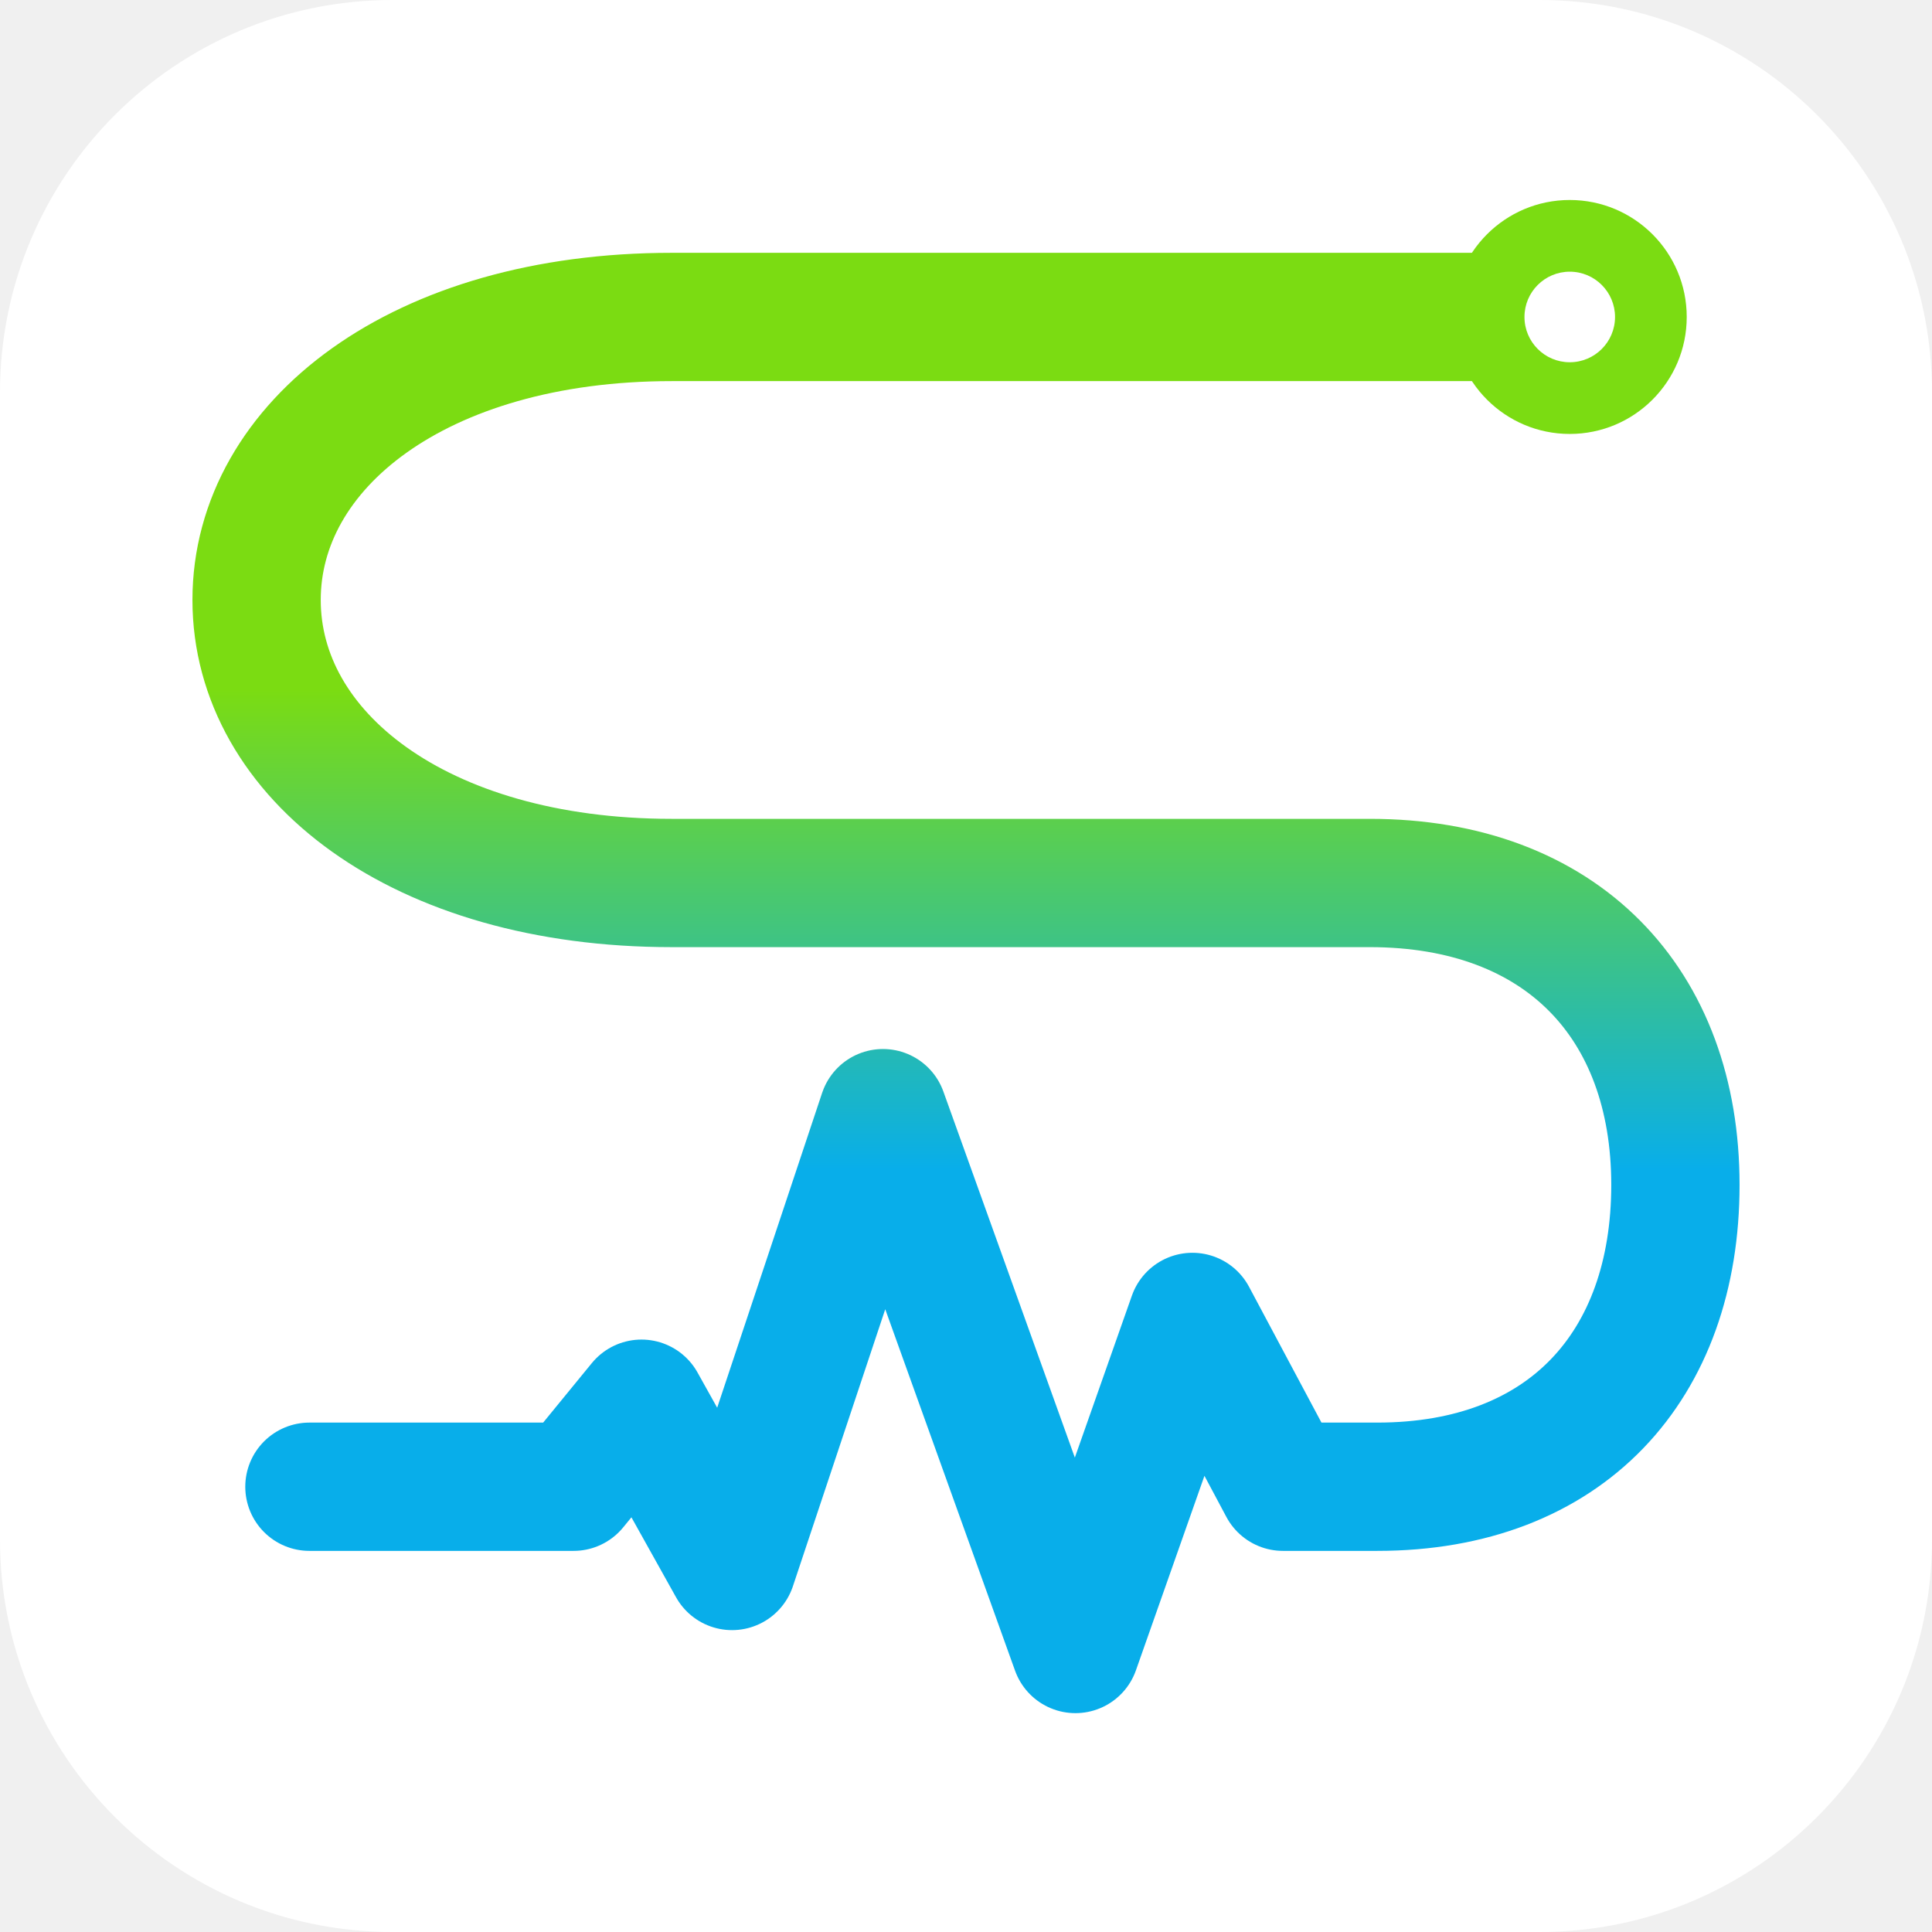
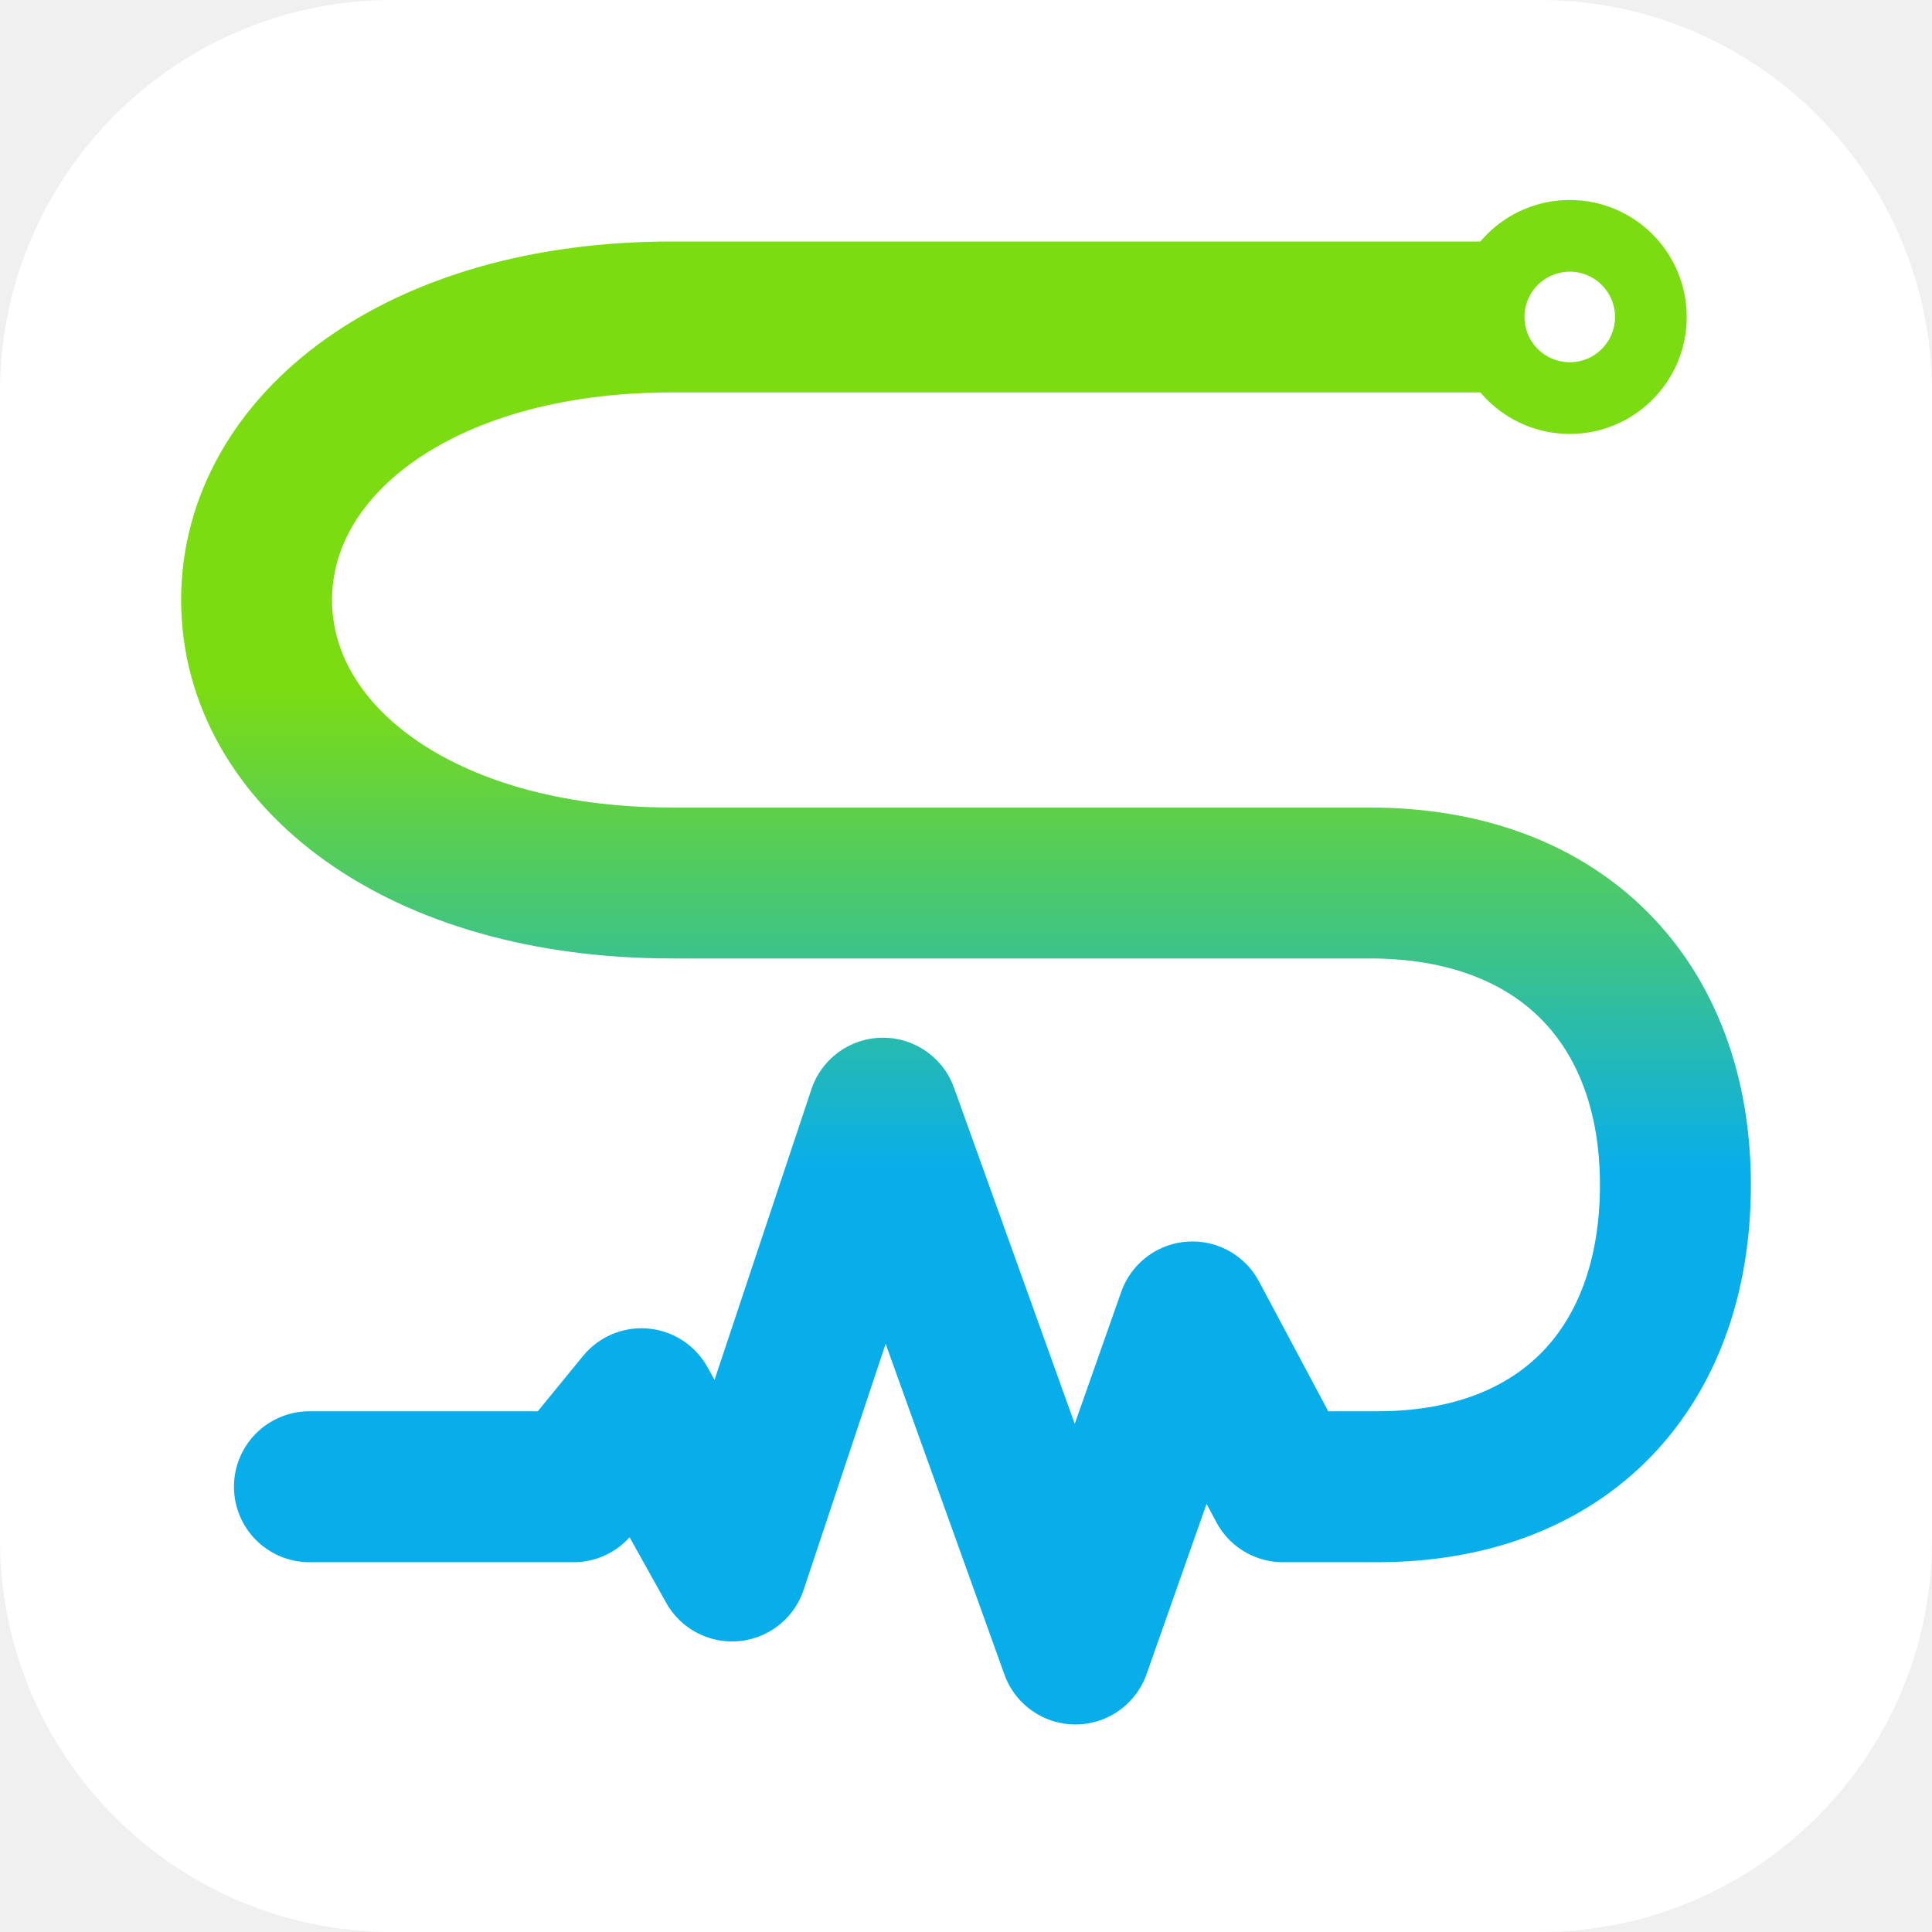
<svg xmlns="http://www.w3.org/2000/svg" viewBox="0 0 512 512" role="img" aria-label="Sensorius">
  <defs>
    <linearGradient id="sensorius-gradient" x1="0" y1="1" x2="0" y2="0">
      <stop offset="0%" stop-color="#08aeea" />
      <stop offset="36%" stop-color="#08aeea" />
      <stop offset="72%" stop-color="#7bdc12" />
      <stop offset="100%" stop-color="#7bdc12" />
    </linearGradient>
  </defs>
  <rect width="512" height="512" rx="104" fill="#fff" />
-   <path d="M82 394h70l18-22 24 43 40-120 51 142 31-88 24 45h25c50 0 79-32 79-80s-30-80-81-80H178c-67 0-110-34-110-75s43-75 110-75h214" fill="none" stroke="url(#sensorius-gradient)" stroke-linecap="round" stroke-linejoin="round" stroke-width="34" />
+   <path d="M82 394h70l18-22 24 43 40-120 51 142 31-88 24 45h25c50 0 79-32 79-80s-30-80-81-80H178c-67 0-110-34-110-75s43-75 110-75h214" fill="none" stroke="url(#sensorius-gradient)" stroke-linecap="round" stroke-linejoin="round" stroke-width="40" />
  <circle cx="416" cy="84" r="31" fill="#7bdc12" />
  <circle cx="416" cy="84" r="12" fill="#fff" />
</svg>
